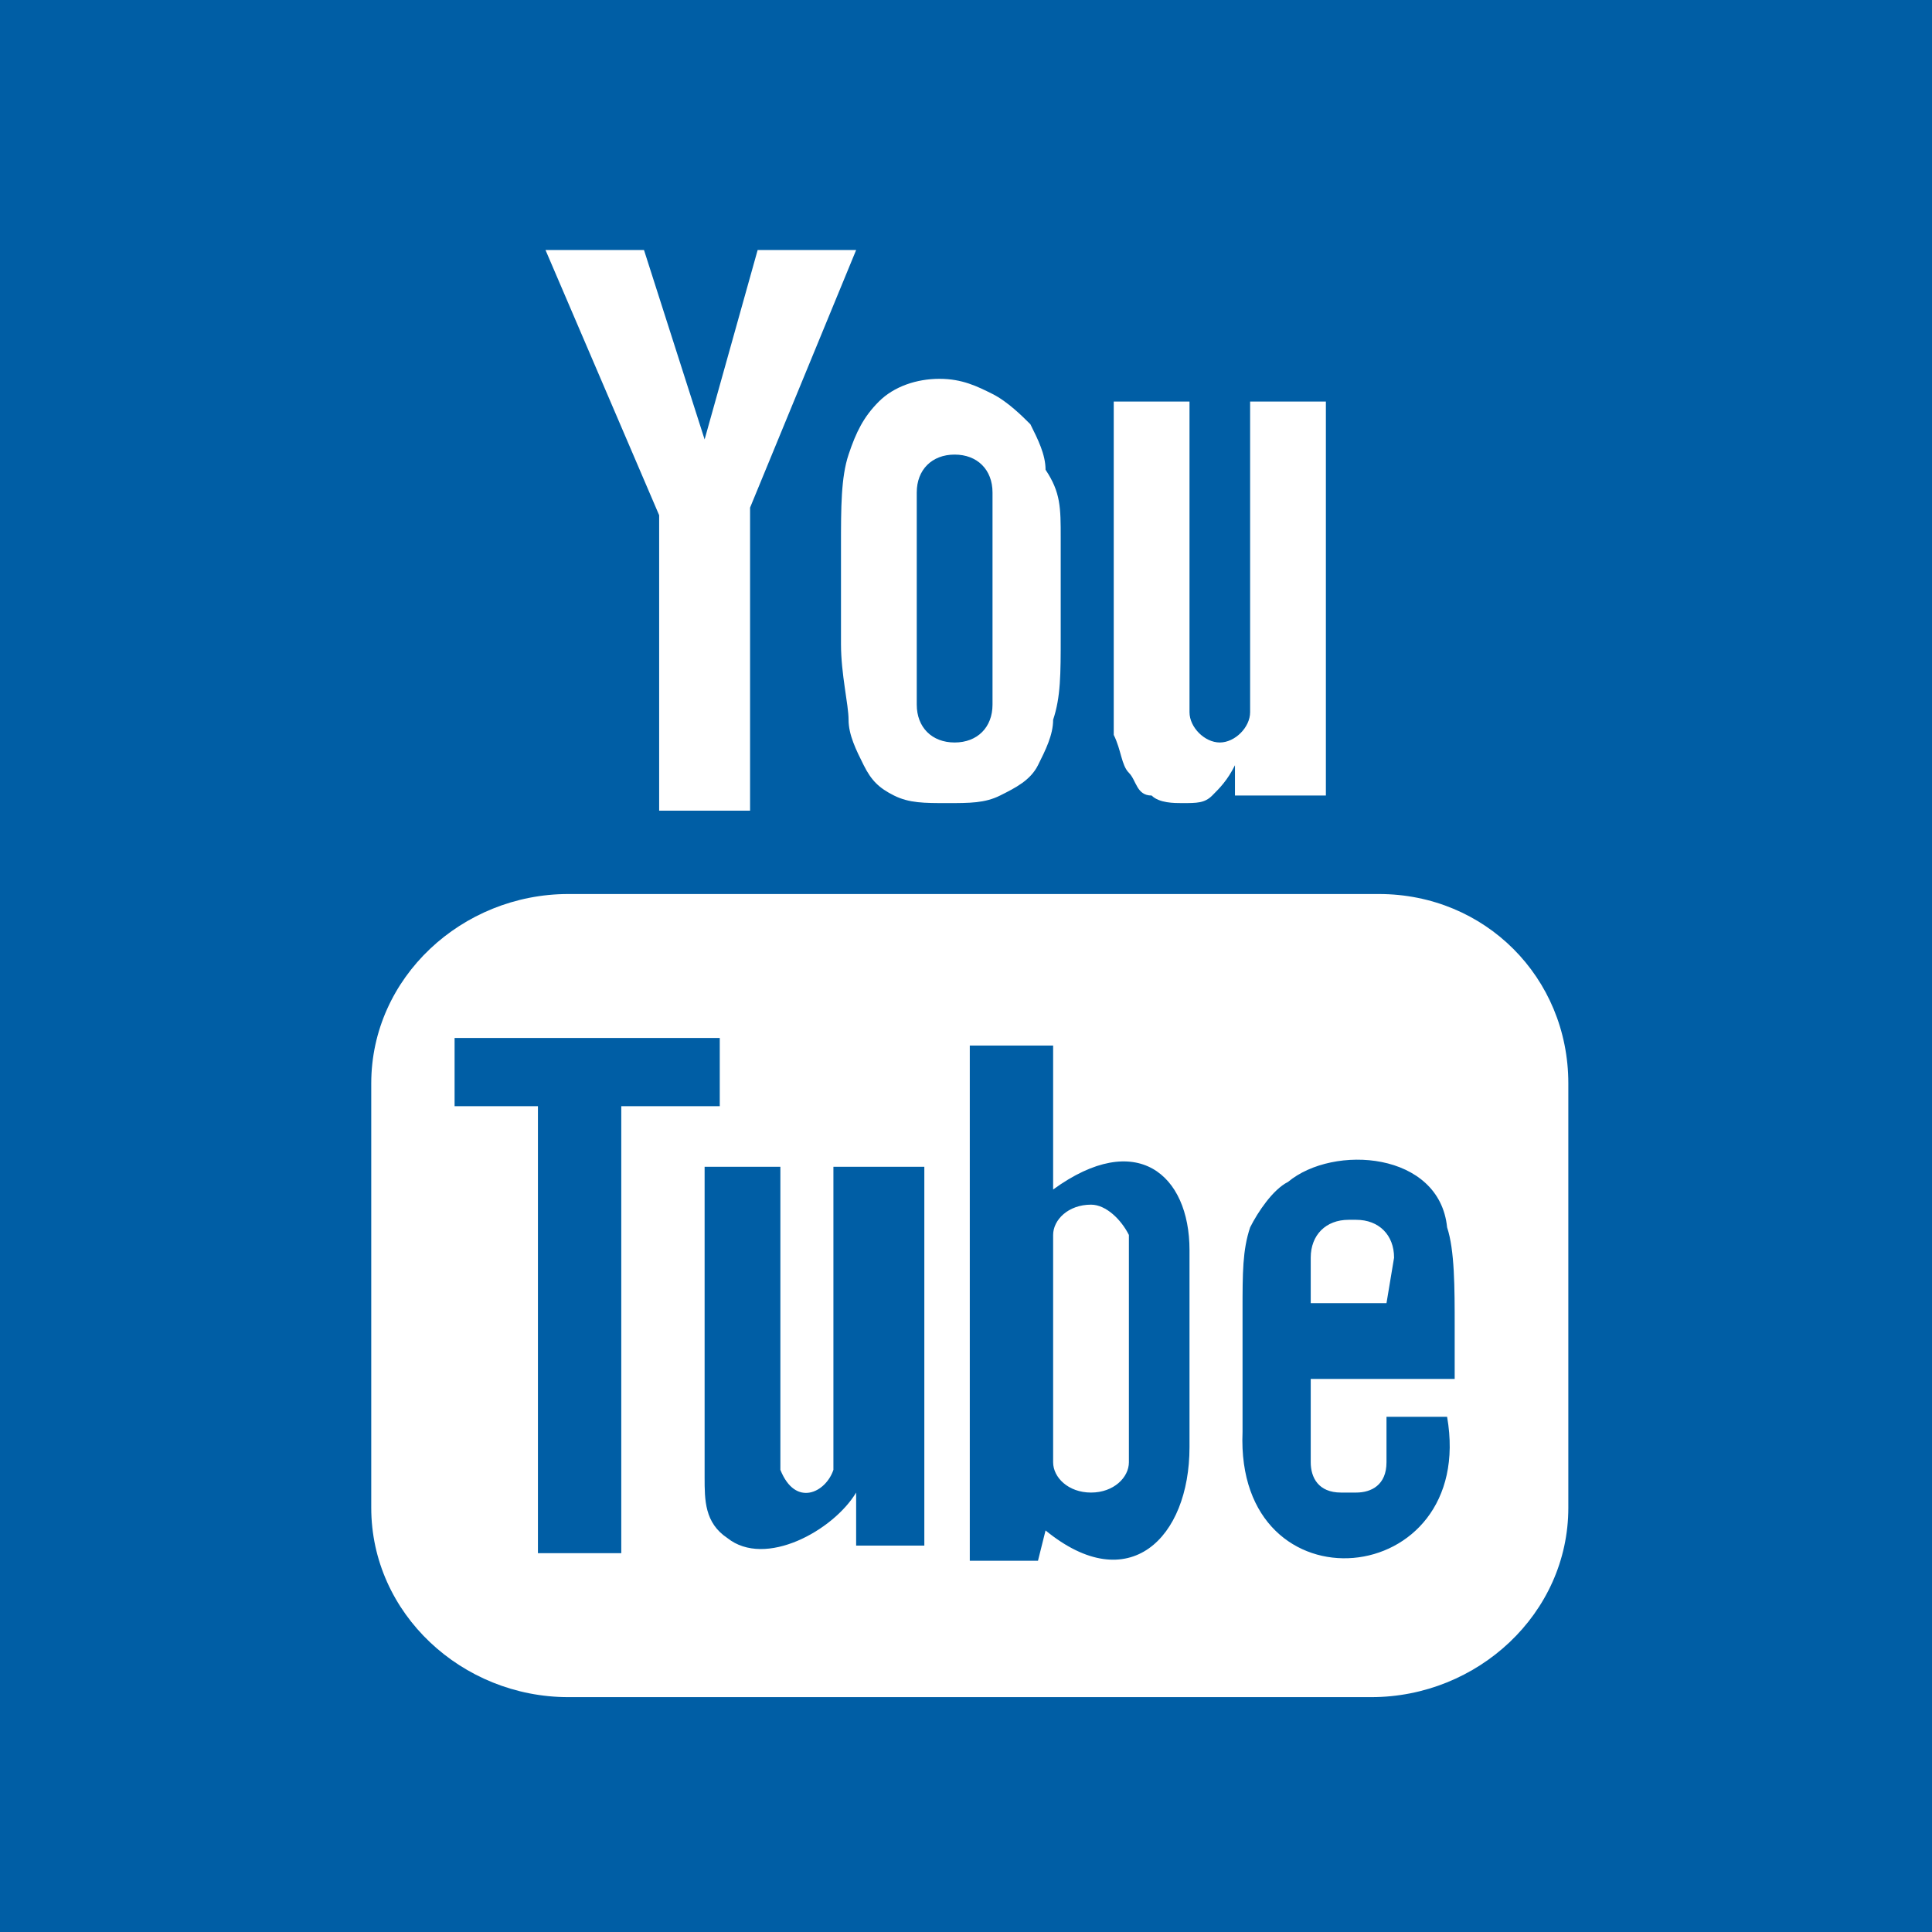
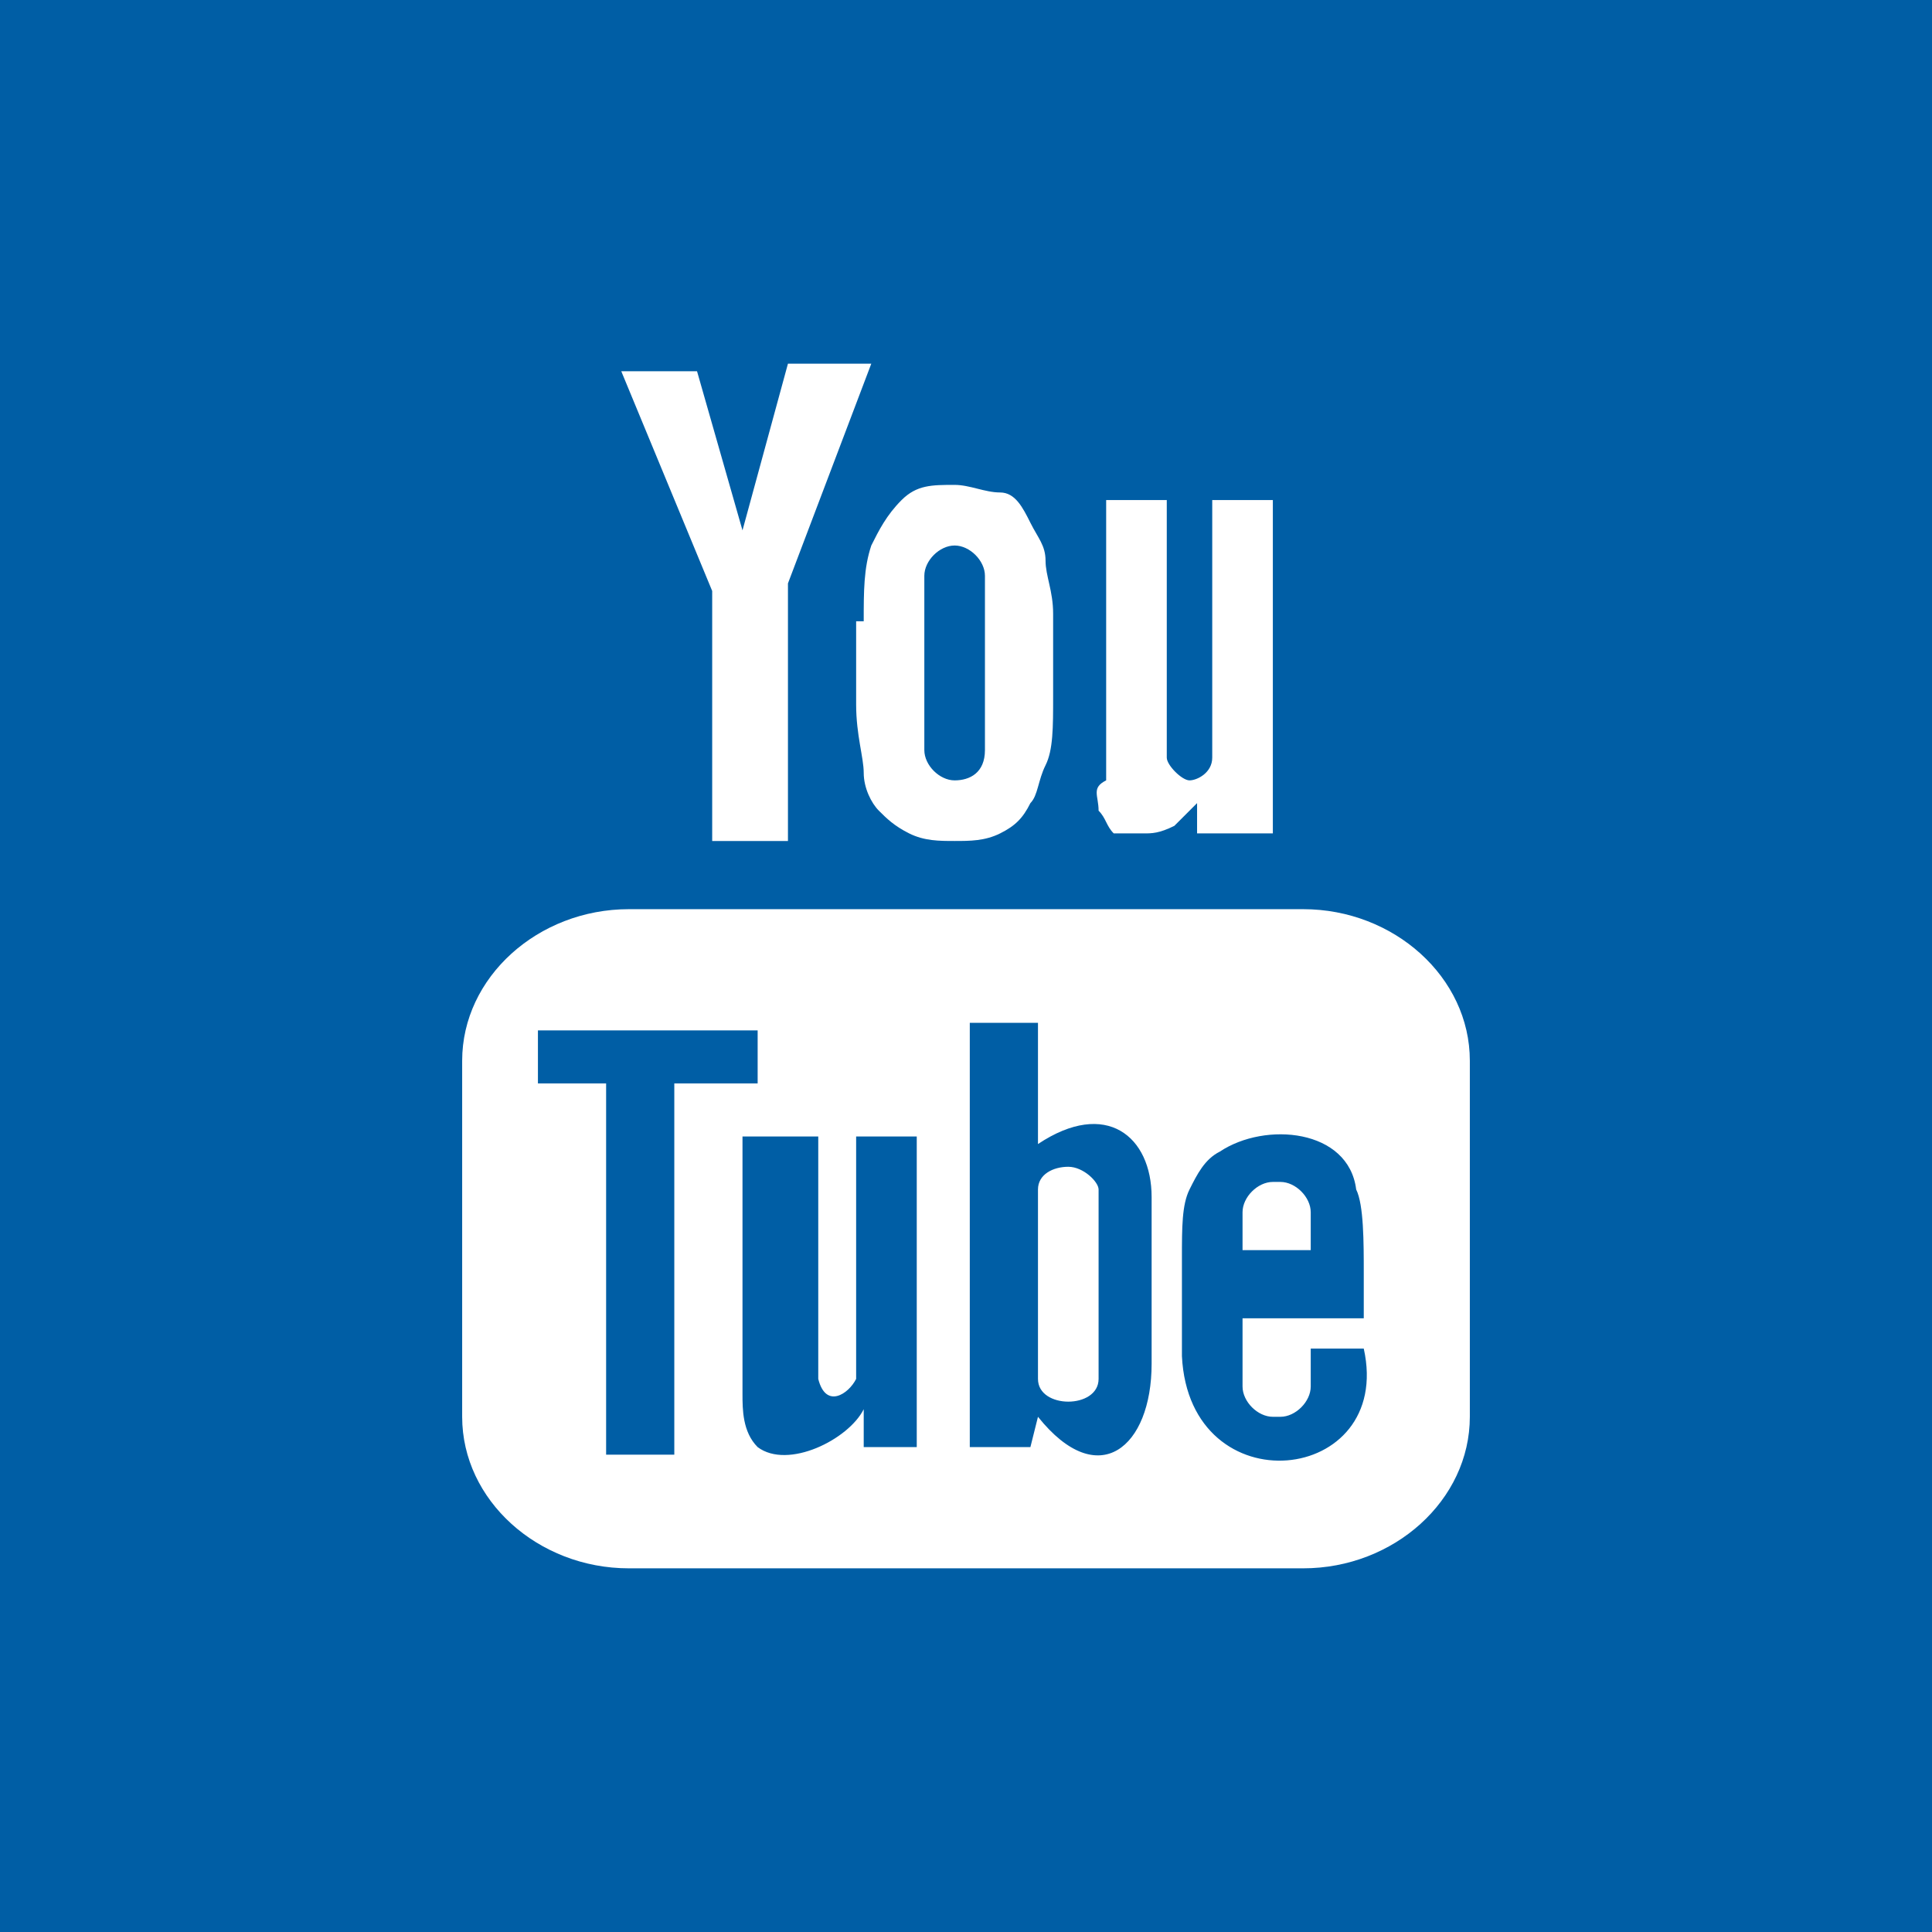
<svg xmlns="http://www.w3.org/2000/svg" version="1.1" id="Layer_1" x="0px" y="0px" viewBox="0 0 25.5 25.5" style="enable-background:new 0 0 25.5 25.5;" xml:space="preserve">
  <style type="text/css">
	.st0{fill:#005EA5;}
	.st1{fill:#FFFFFF;}
</style>
  <rect class="st0" width="25.5" height="25.5" />
  <g id="youtube">
    <g>
-       <path id="YouTube" class="st1" d="M18.3,17.2h-1v-0.6c0-0.3,0.2-0.5,0.5-0.5h0.1c0.3,0,0.5,0.2,0.5,0.5L18.3,17.2z M14.4,15.9    c-0.3,0-0.5,0.2-0.5,0.4v3c0,0.2,0.2,0.4,0.5,0.4s0.5-0.2,0.5-0.4v-3C14.8,16.1,14.6,15.9,14.4,15.9z M20.7,14.3v5.6    c0,1.4-1.2,2.5-2.6,2.5H7.5c-1.4,0-2.6-1.1-2.6-2.5v-5.6c0-1.4,1.2-2.5,2.6-2.5h10.7C19.6,11.8,20.7,12.9,20.7,14.3z M8.2,20.5    v-5.9h1.3v-0.9H6v0.9h1.1v5.9H8.2z M12.1,15.4H11v3.2c0,0.5,0,0.7,0,0.8c-0.1,0.3-0.5,0.5-0.7,0c0-0.1,0-0.3,0-0.8v-3.2H9.3v3.1    c0,0.5,0,0.8,0,1c0,0.3,0,0.6,0.3,0.8c0.5,0.4,1.4-0.1,1.7-0.6v0.7h0.9V15.4L12.1,15.4z M15.7,19.1v-2.6c0-1-0.7-1.6-1.8-0.8v-1.9    h-1.1v6.8l0.9,0l0.1-0.4C14.9,21.1,15.7,20.3,15.7,19.1z M19.1,18.7h-0.8c0,0,0,0.1,0,0.1v0.5c0,0.3-0.2,0.4-0.4,0.4h-0.2    c-0.3,0-0.4-0.2-0.4-0.4v0v-0.5v-0.6h1.9v-0.7c0-0.5,0-1-0.1-1.3c-0.1-1-1.5-1.1-2.1-0.6c-0.2,0.1-0.4,0.4-0.5,0.6    c-0.1,0.3-0.1,0.6-0.1,1.1v1.6C16.3,21.3,19.5,21,19.1,18.7z M14.9,10.2c0.1,0.1,0.1,0.3,0.3,0.3c0.1,0.1,0.3,0.1,0.4,0.1    c0.2,0,0.3,0,0.4-0.1c0.1-0.1,0.2-0.2,0.3-0.4l0,0.4h1.2V5.3h-1v4.1c0,0.2-0.2,0.4-0.4,0.4c-0.2,0-0.4-0.2-0.4-0.4V5.3h-1v3.5    c0,0.4,0,0.7,0,0.9C14.8,9.9,14.8,10.1,14.9,10.2z M11.1,7.2c0-0.5,0-0.9,0.1-1.2c0.1-0.3,0.2-0.5,0.4-0.7    c0.2-0.2,0.5-0.3,0.8-0.3c0.3,0,0.5,0.1,0.7,0.2c0.2,0.1,0.4,0.3,0.5,0.4c0.1,0.2,0.2,0.4,0.2,0.6C14,6.5,14,6.7,14,7.1v1.3    c0,0.5,0,0.8-0.1,1.1c0,0.2-0.1,0.4-0.2,0.6c-0.1,0.2-0.3,0.3-0.5,0.4c-0.2,0.1-0.4,0.1-0.7,0.1c-0.3,0-0.5,0-0.7-0.1    c-0.2-0.1-0.3-0.2-0.4-0.4c-0.1-0.2-0.2-0.4-0.2-0.6c0-0.2-0.1-0.6-0.1-1V7.2L11.1,7.2z M12.1,9.3c0,0.3,0.2,0.5,0.5,0.5    s0.5-0.2,0.5-0.5V6.5c0-0.3-0.2-0.5-0.5-0.5s-0.5,0.2-0.5,0.5V9.3z M8.7,10.7h1.2v-4l1.4-3.4H10L9.3,5.8L8.5,3.3H7.2l1.5,3.5V10.7    z" />
+       <path id="YouTube" class="st1" d="M17.3,16.5h-0.9V16c0-0.2,0.2-0.4,0.4-0.4h0.1c0.2,0,0.4,0.2,0.4,0.4L17.3,16.5z M14.1,15.4    c-0.2,0-0.4,0.1-0.4,0.3v2.5c0,0.2,0.2,0.3,0.4,0.3s0.4-0.1,0.4-0.3v-2.5C14.5,15.6,14.3,15.4,14.1,15.4z M19.4,14v4.7    c0,1.1-1,2-2.2,2H8.3c-1.2,0-2.2-0.9-2.2-2V14c0-1.1,1-2,2.2-2h8.9C18.4,12,19.4,12.9,19.4,14z M8.9,19.2v-4.9H10v-0.7H7.1v0.7H8    v4.9H8.9z M12.2,15h-0.9v2.6c0,0.4,0,0.6,0,0.6c-0.1,0.2-0.4,0.4-0.5,0c0-0.1,0-0.3,0-0.6V15H9.8v2.6c0,0.4,0,0.7,0,0.8    c0,0.2,0,0.5,0.2,0.7c0.4,0.3,1.2-0.1,1.4-0.5v0.5h0.7V15L12.2,15z M15.2,18v-2.2c0-0.8-0.6-1.3-1.5-0.7v-1.6h-0.9v5.6l0.8,0    l0.1-0.4C14.5,19.7,15.2,19.1,15.2,18z M18,17.8h-0.7c0,0,0,0.1,0,0.1v0.4c0,0.2-0.2,0.4-0.4,0.4h-0.1c-0.2,0-0.4-0.2-0.4-0.4v0    v-0.4v-0.5h1.6v-0.6c0-0.4,0-0.9-0.1-1.1c-0.1-0.8-1.2-0.9-1.8-0.5c-0.2,0.1-0.3,0.3-0.4,0.5c-0.1,0.2-0.1,0.5-0.1,0.9v1.3    C15.7,19.9,18.4,19.6,18,17.8z M14.5,10.7c0.1,0.1,0.1,0.2,0.2,0.3C14.8,11,15,11,15.1,11s0.2,0,0.4-0.1c0.1-0.1,0.2-0.2,0.3-0.3    l0,0.4h1V6.6h-0.8V10c0,0.2-0.2,0.3-0.3,0.3s-0.3-0.2-0.3-0.3V6.6h-0.8v2.9c0,0.4,0,0.6,0,0.8C14.4,10.4,14.5,10.5,14.5,10.7z     M11.4,8.2c0-0.4,0-0.7,0.1-1c0.1-0.2,0.2-0.4,0.4-0.6s0.4-0.2,0.7-0.2c0.2,0,0.4,0.1,0.6,0.1s0.3,0.2,0.4,0.4s0.2,0.3,0.2,0.5    c0,0.2,0.1,0.4,0.1,0.7v1.1c0,0.4,0,0.7-0.1,0.9s-0.1,0.4-0.2,0.5c-0.1,0.2-0.2,0.3-0.4,0.4c-0.2,0.1-0.4,0.1-0.6,0.1    c-0.2,0-0.4,0-0.6-0.1c-0.2-0.1-0.3-0.2-0.4-0.3c-0.1-0.1-0.2-0.3-0.2-0.5c0-0.2-0.1-0.5-0.1-0.9V8.2L11.4,8.2z M12.2,9.9    c0,0.2,0.2,0.4,0.4,0.4S13,10.2,13,9.9V7.6c0-0.2-0.2-0.4-0.4-0.4s-0.4,0.2-0.4,0.4V9.9z M9.4,11.1h1V7.7l1.1-2.9h-1.1L9.8,7    L9.2,4.9h-1l1.2,2.9V11.1z" />
    </g>
  </g>
</svg>
